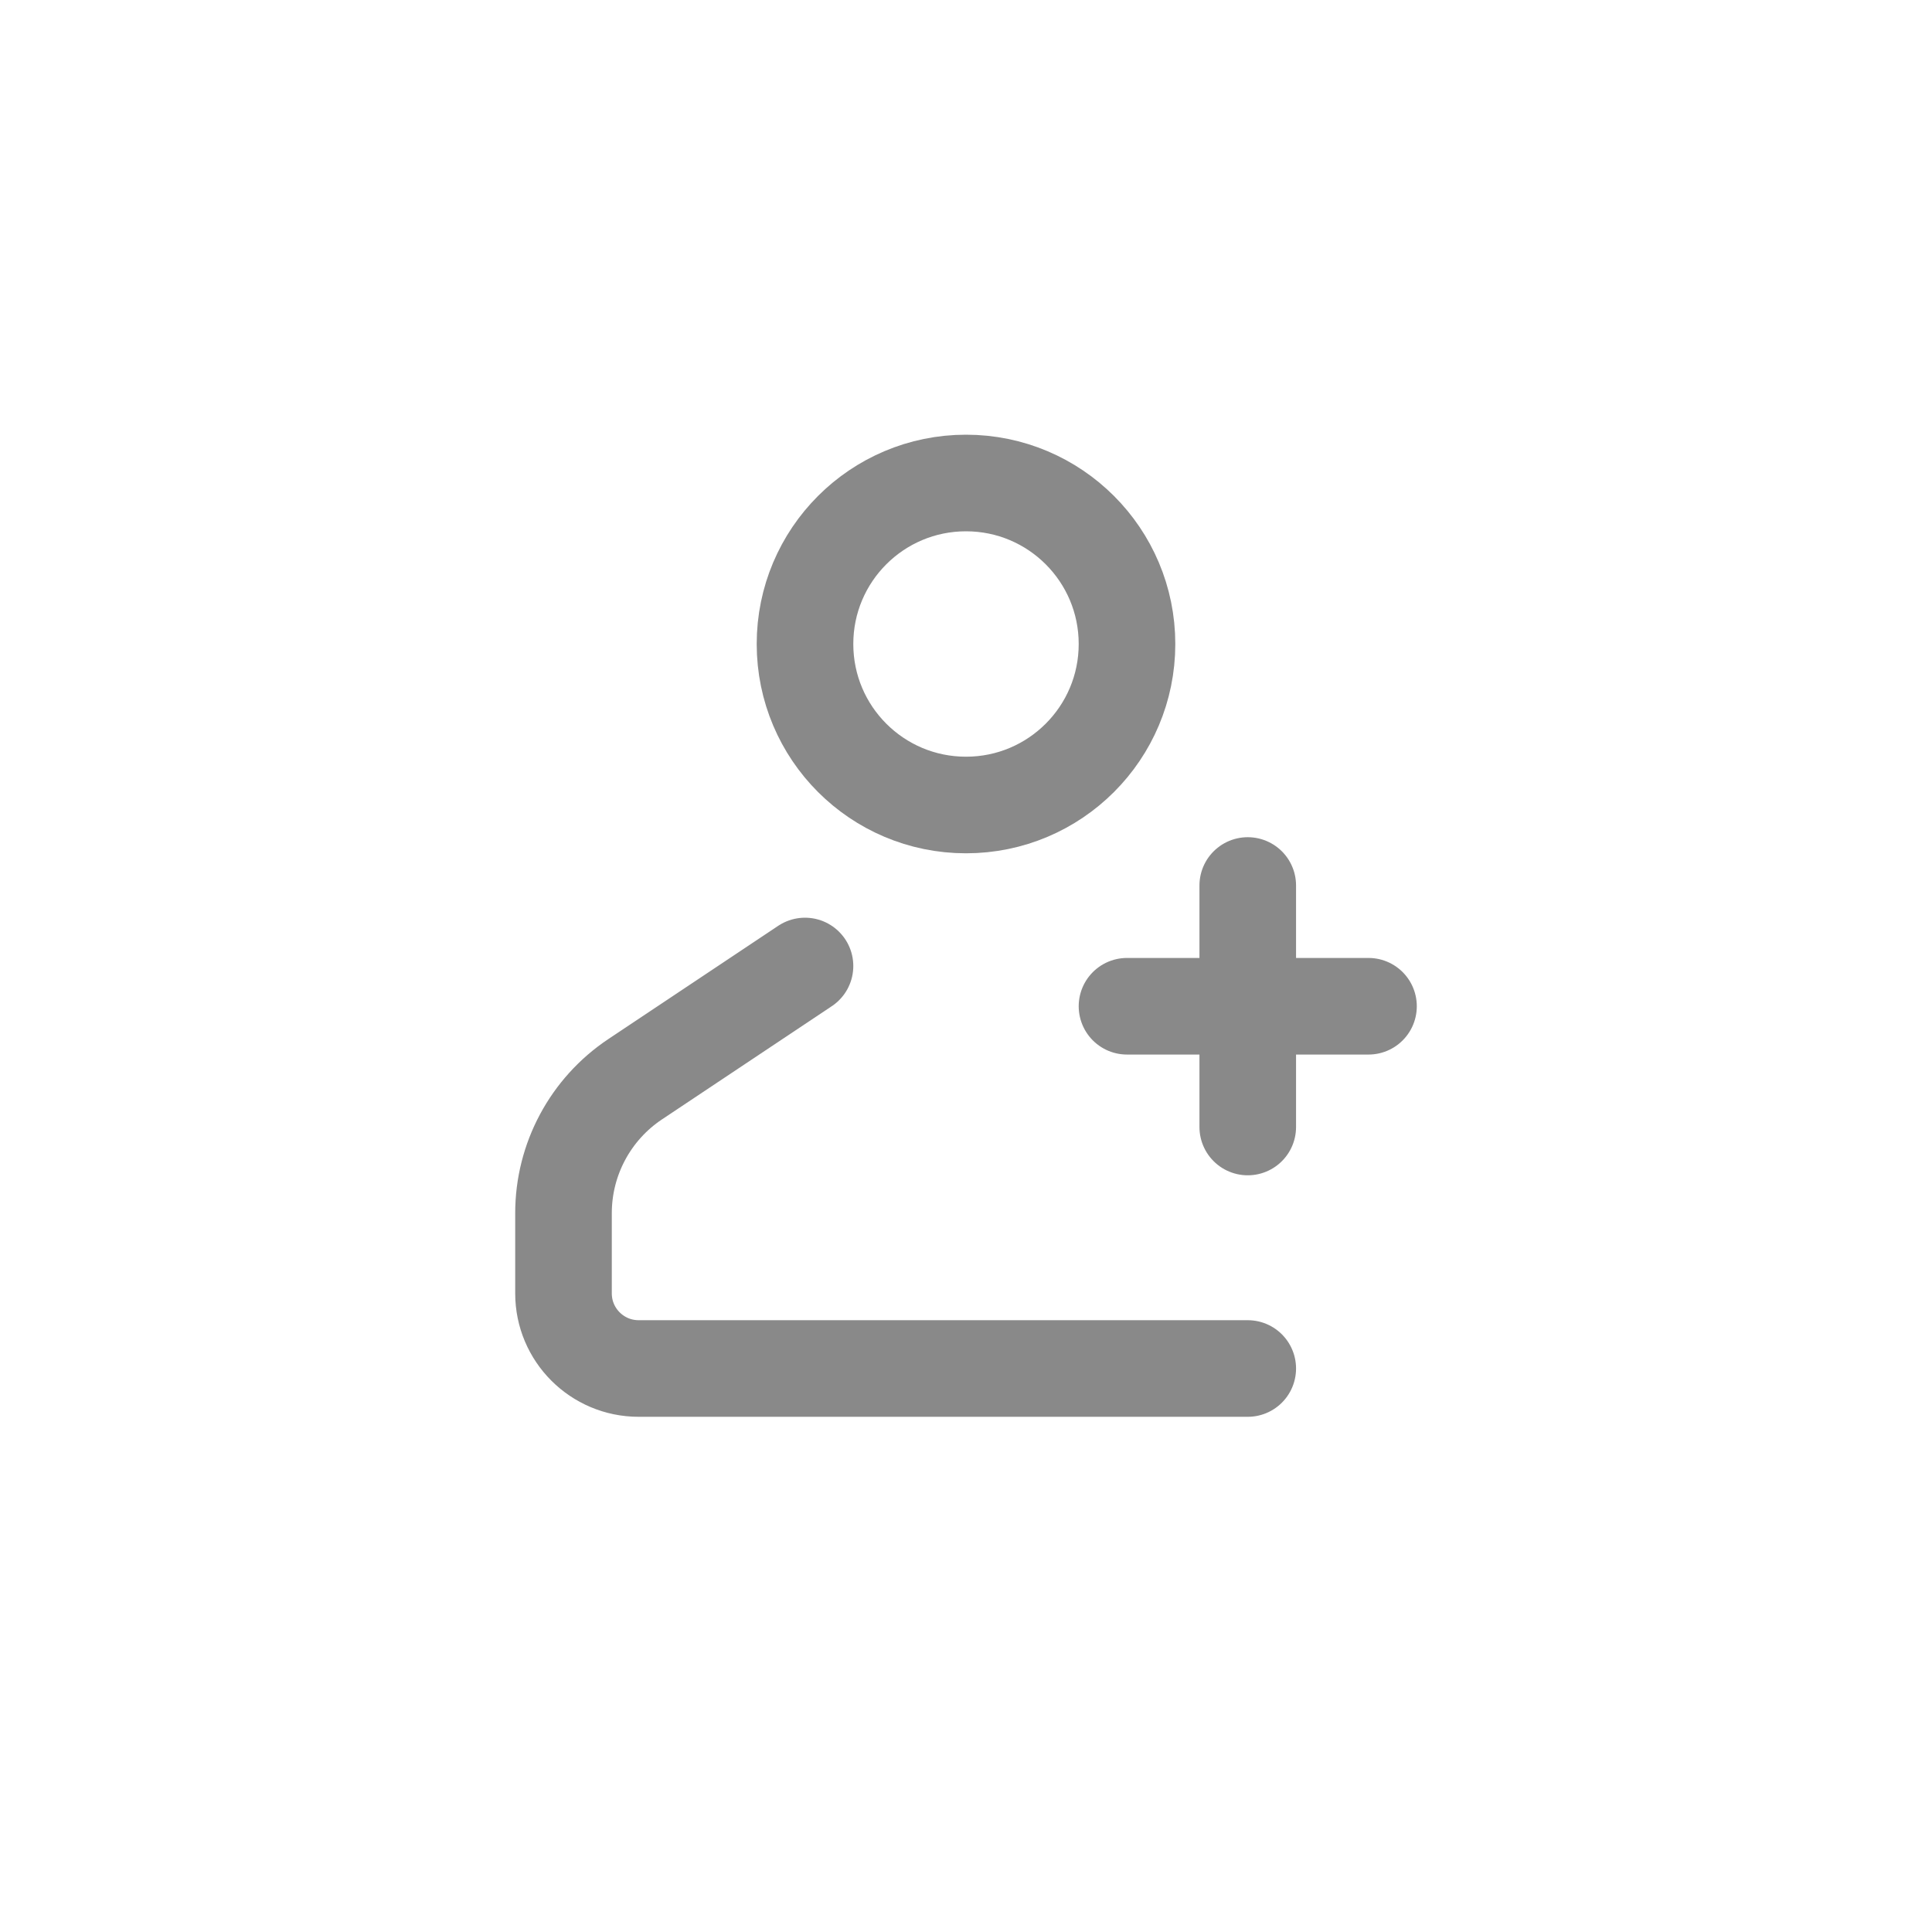
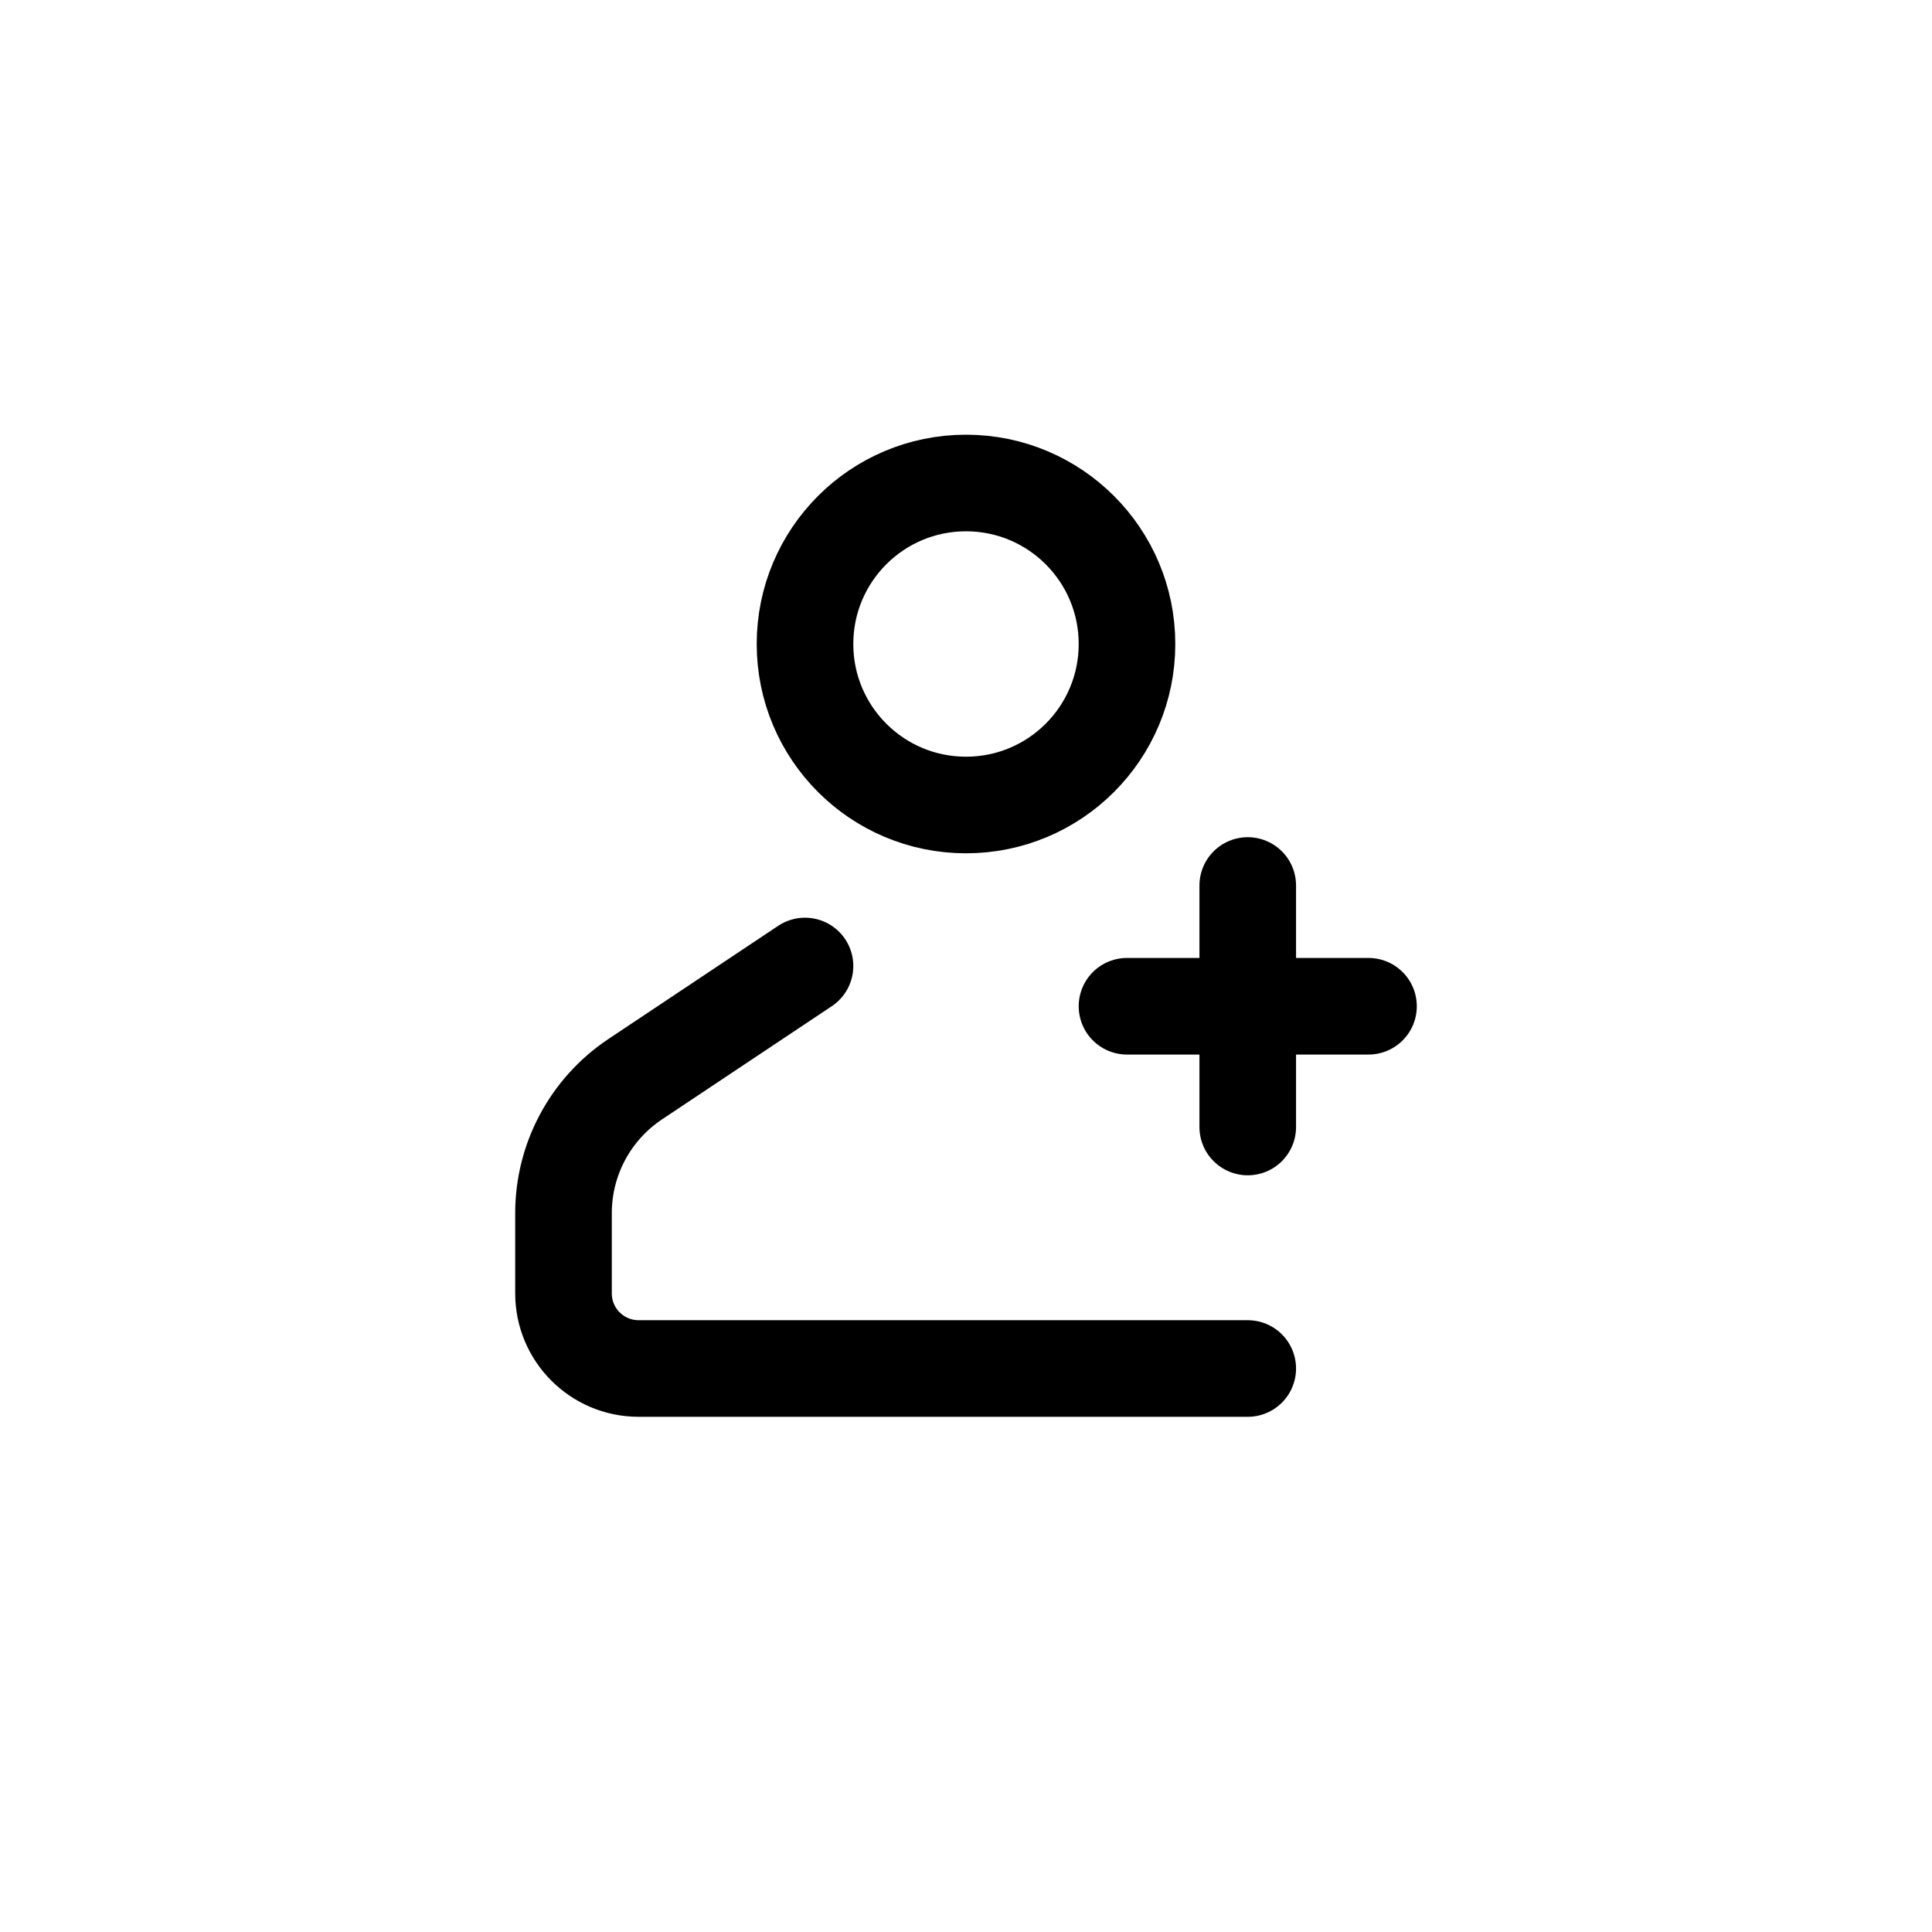
<svg xmlns="http://www.w3.org/2000/svg" width="24" height="24" viewBox="0 0 24 24" fill="none">
-   <path d="M14 8C14 9.105 13.105 10 12 10C10.895 10 10 9.105 10 8C10 6.895 10.895 6 12 6C13.105 6 14 6.895 14 8Z" stroke="#898989" stroke-width="1.2" />
-   <path d="M10 12L7.891 13.406C7.334 13.777 7 14.402 7 15.07V16.067C7 16.582 7.418 17 7.933 17H15.5" stroke="#898989" stroke-width="1.2" stroke-linecap="round" stroke-linejoin="round" />
-   <path d="M14 12.5H15.5M17 12.5H15.5M15.5 12.5V11M15.5 12.5V14" stroke="#898989" stroke-width="1.2" stroke-linecap="round" stroke-linejoin="round" />
+   <path d="M14 8C14 9.105 13.105 10 12 10C10.895 10 10 9.105 10 8C10 6.895 10.895 6 12 6C13.105 6 14 6.895 14 8Z" stroke="currentColor" stroke-width="1.2" />
+   <path d="M10 12L7.891 13.406C7.334 13.777 7 14.402 7 15.07V16.067C7 16.582 7.418 17 7.933 17H15.5" stroke="currentColor" stroke-width="1.2" stroke-linecap="round" stroke-linejoin="round" />
+   <path d="M14 12.5H15.5M17 12.5H15.5M15.5 12.5V11M15.5 12.5V14" stroke="currentColor" stroke-width="1.2" stroke-linecap="round" stroke-linejoin="round" />
</svg>
